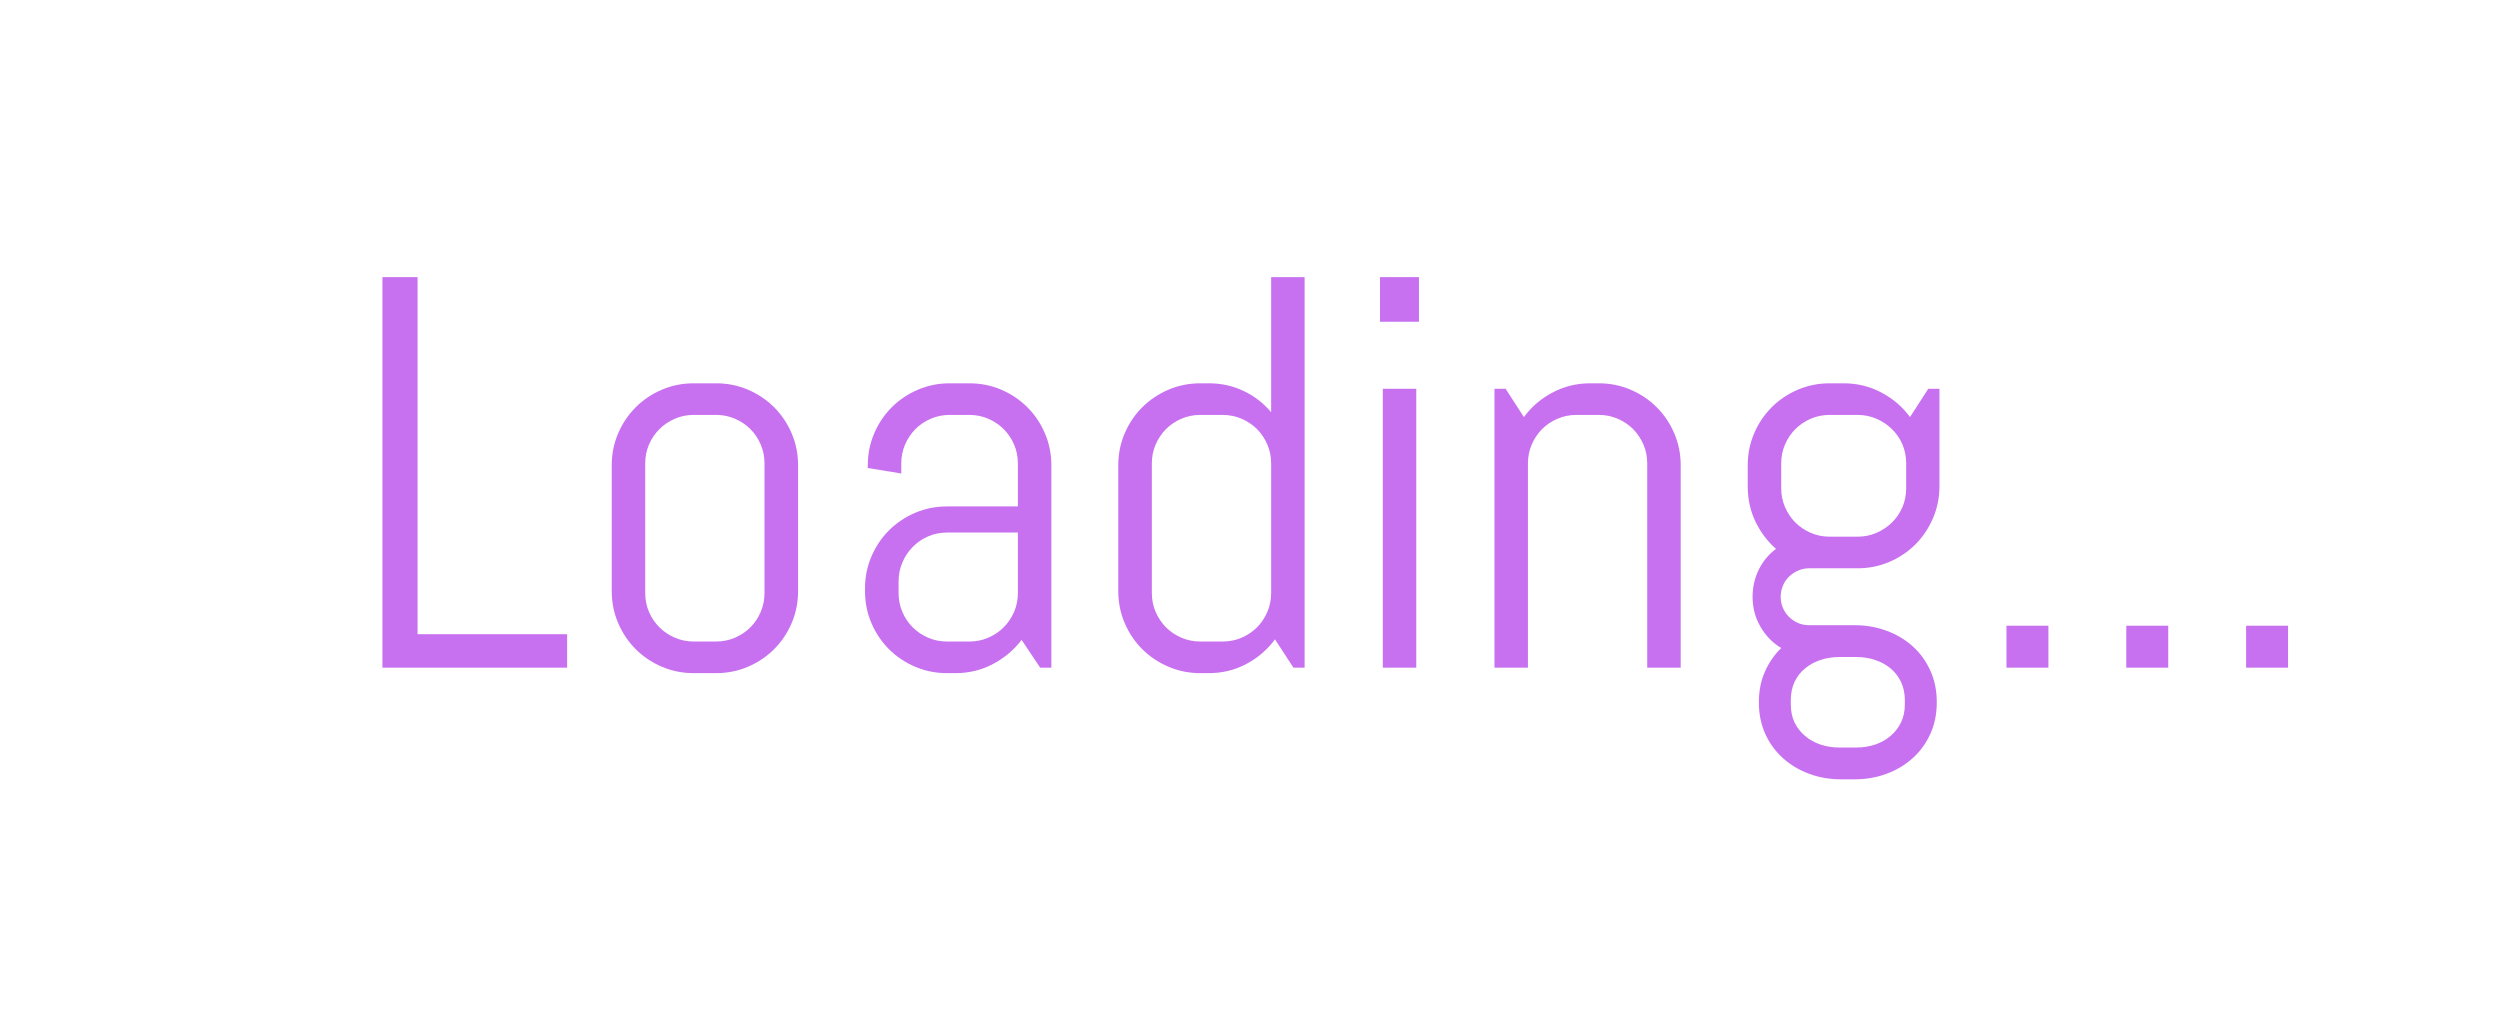
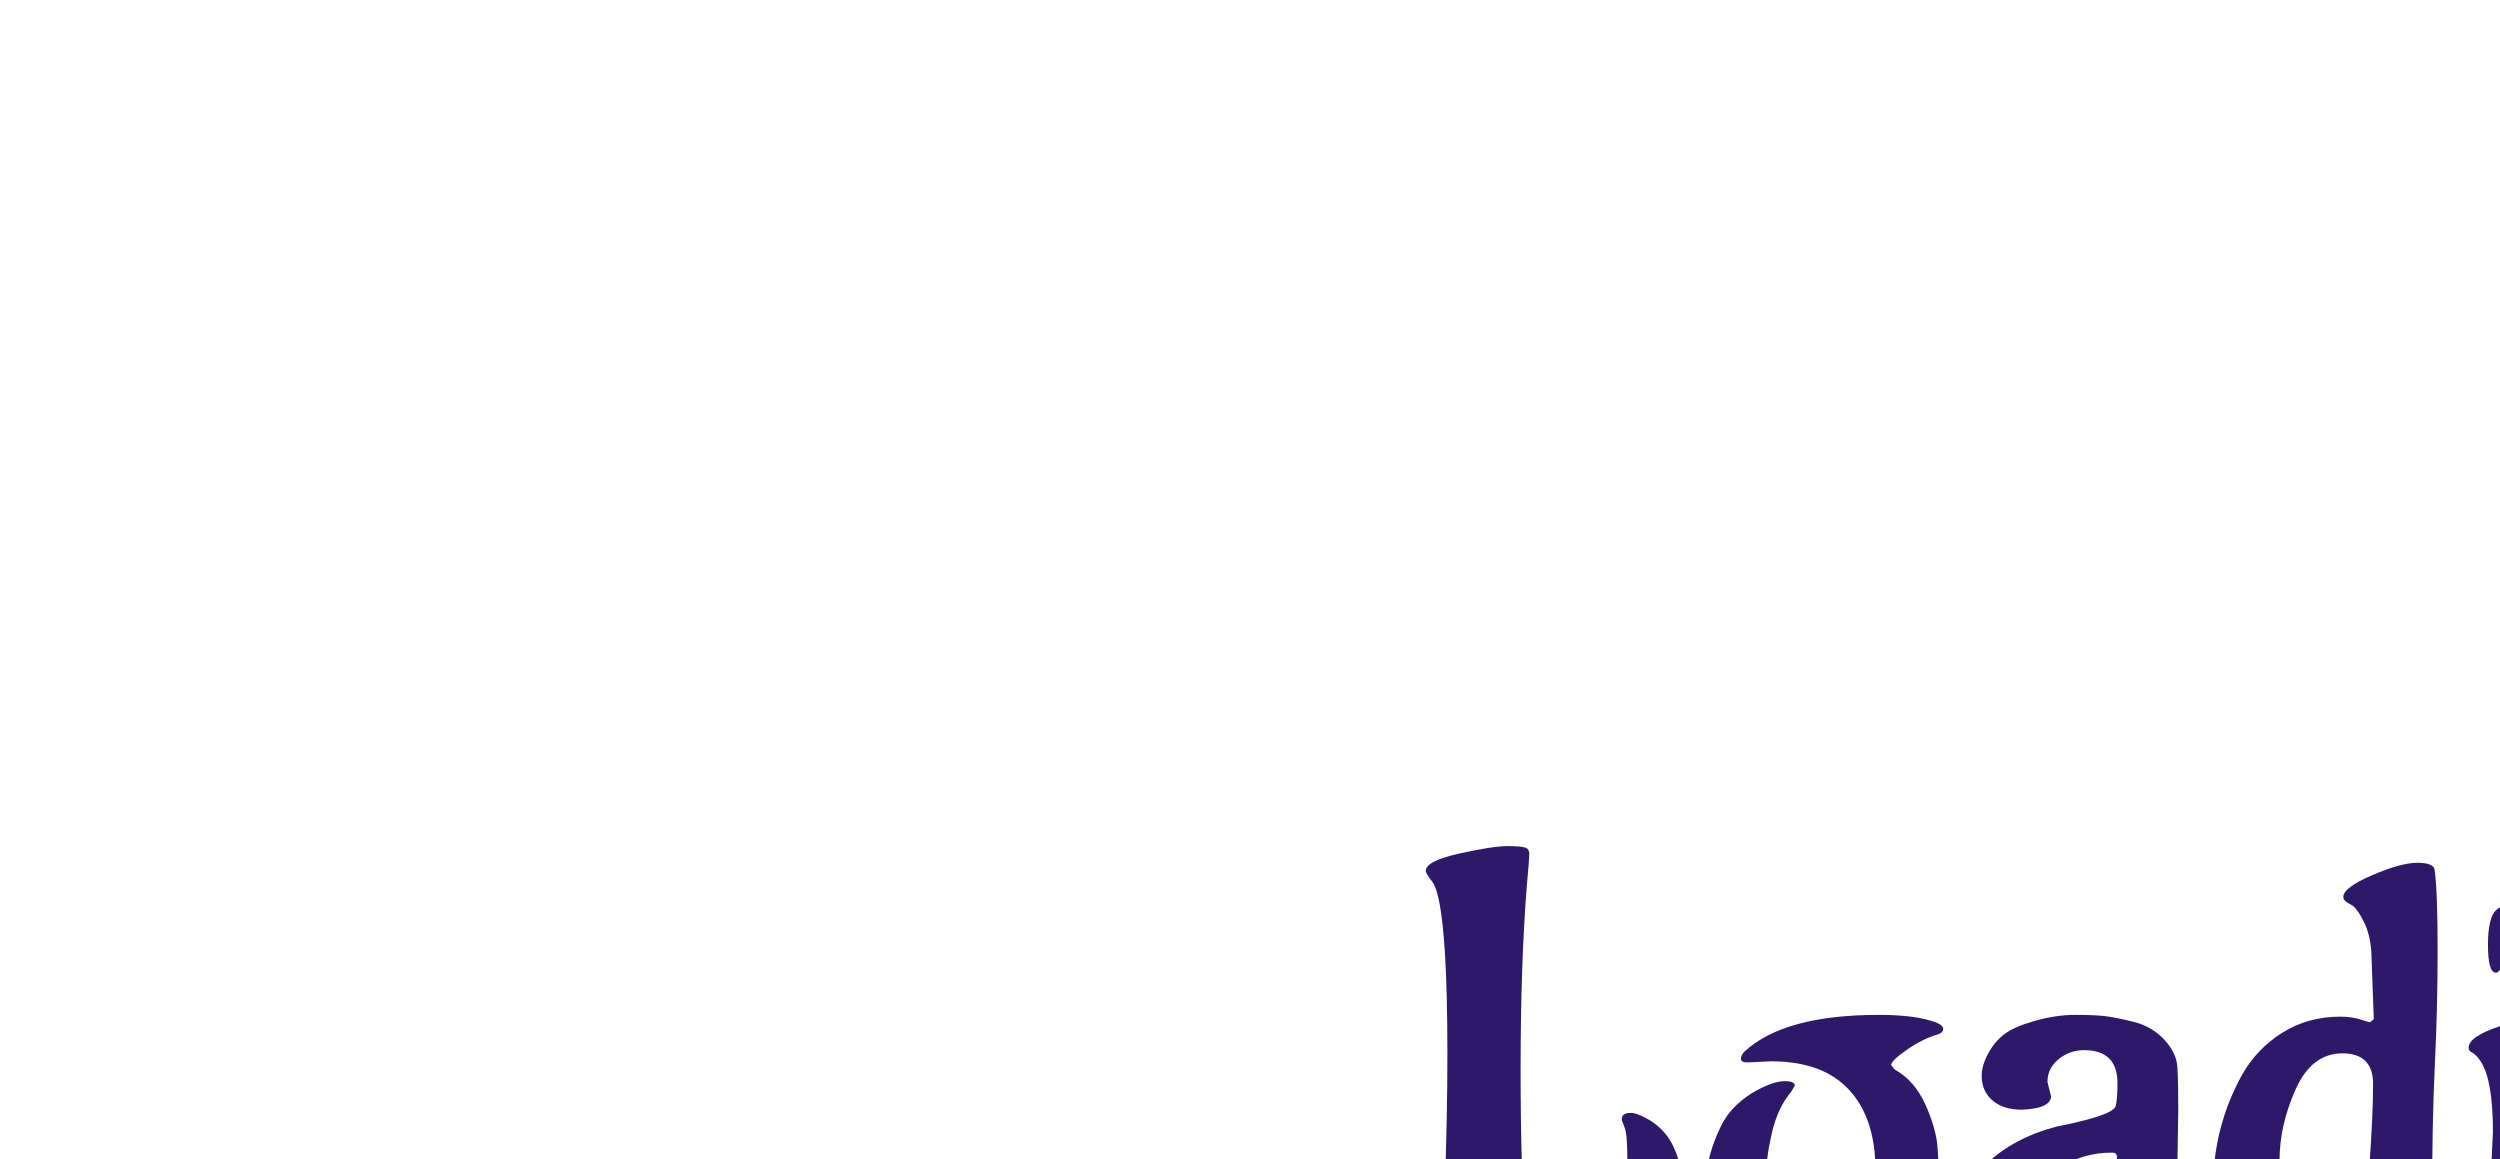
- <svg xmlns="http://www.w3.org/2000/svg" style="margin: auto; background: none; display: block; shape-rendering: auto;" width="251" height="102" preserveAspectRatio="xMidYMid">
+ <svg xmlns="http://www.w3.org/2000/svg" style="margin: auto; background: none; display: block; shape-rendering: auto;" width="274" height="127" preserveAspectRatio="xMidYMid">
  <style type="text/css">
  text {
-     text-anchor: middle; font-size: 56px; opacity: 0;
+     text-anchor: middle; font-size: 68px; opacity: 0;
  }
</style>
-   <g style="transform-origin: 125.5px 51px; transform: scale(1.03704);">
-     <g transform="translate(125.5,51)">
+   <g style="transform-origin: 137px 63.5px; transform: scale(1.94286);">
+     <g transform="translate(137,63.5)">
      <g transform="translate(0,0)">
-         <g class="path" style="opacity: 1; transform-origin: -79.535px -5.266px; animation: 2.174s linear -1.304s infinite normal forwards running fade-858ba7b3-8350-4f9f-893e-9918b4930e50;">
-           <path d="M21.65 0L3.77 0L3.77-37.81L7.17-37.81L7.17-3.24L21.65-3.24L21.65 0" fill="#c770f0" stroke="none" stroke-width="none" transform="translate(-92.245,13.63924)" style="fill: rgb(199, 112, 240);" />
+         <g class="path" style="opacity: 1; transform-origin: -49.185px -2.974px; animation: 1.493s linear -0.896s infinite normal forwards running fade-13a5067a-f78a-4ebc-b729-a116a4ef3b69;">
+           <path d="M10.78-0.04L10.78-0.04L8.79-0.07L8.79-0.07Q8.37-0.07 7.95-0.07L7.95-0.07L1.58 0.25L1.58 0.25Q1.05 0.25 1.05-0.11L1.05-0.11L1.05-0.11Q1.05-0.21 1.16-0.60L1.16-0.60L1.16-0.60Q1.51-1.40 1.66-5.71L1.66-5.71L1.66-5.71Q1.82-10.01 1.82-13.56L1.82-13.56L1.82-13.56Q1.82-17.12 1.68-19.32L1.68-19.32L1.68-19.32Q1.47-22.65 0.98-23.31L0.98-23.31L0.98-23.31Q0.60-23.80 0.60-23.94L0.60-23.94L0.60-23.94Q0.60-24.50 2.49-24.92L2.49-24.92L2.49-24.92Q4.38-25.34 5.20-25.34L5.20-25.34L5.20-25.34Q6.02-25.34 6.23-25.25L6.23-25.25L6.23-25.25Q6.44-25.17 6.44-24.89L6.44-24.89L6.44-24.89Q6.44-24.61 6.30-23.10L6.30-23.10L6.30-23.10Q5.95-18.66 5.95-12.76L5.95-12.76L5.95-12.76Q5.95-6.86 6.23-3.33L6.23-3.33L6.23-3.33Q6.23-2.94 6.90-2.66L6.90-2.66L6.90-2.66Q7.56-2.38 8.54-2.38L8.54-2.38L8.54-2.38Q11.97-2.38 11.97-7.67L11.97-7.67L11.97-7.67Q11.97-9.14 11.81-9.49L11.81-9.49L11.81-9.49Q11.66-9.84 11.66-9.94L11.66-9.94L11.66-9.94Q11.66-10.29 12.15-10.29L12.15-10.29L12.15-10.29Q12.53-10.29 13.18-9.91L13.18-9.91L13.18-9.91Q13.83-9.52 14.25-8.94L14.25-8.94L14.25-8.94Q14.67-8.37 15.02-7.12L15.02-7.12L15.02-7.12Q15.37-5.88 15.37-4.20L15.37-4.20L15.37-4.20Q15.37-0.04 14.35-0.04L14.35-0.04L14.35-0.04Q12.57-0.04 10.78-0.04" fill="#2e186a" stroke="none" stroke-width="none" transform="translate(-57.17001,9.570817)" style="fill: rgb(46, 24, 106);" />
        </g>
-         <g class="path" style="opacity: 1; transform-origin: -57.255px 0.139px; animation: 2.174s linear -1.174s infinite normal forwards running fade-858ba7b3-8350-4f9f-893e-9918b4930e50;">
-           <path d="M44.01-7.41L44.01-7.41L44.01-7.41Q44.01-5.77 43.39-4.32L43.39-4.32L43.39-4.32Q42.77-2.87 41.69-1.79L41.69-1.79L41.69-1.79Q40.61-0.71 39.16-0.09L39.16-0.09L39.16-0.09Q37.71 0.53 36.07 0.53L36.07 0.53L33.91 0.53L33.91 0.53Q32.27 0.53 30.82-0.09L30.82-0.09L30.82-0.09Q29.37-0.71 28.29-1.79L28.29-1.79L28.29-1.79Q27.21-2.87 26.59-4.32L26.59-4.32L26.59-4.32Q25.97-5.77 25.97-7.41L25.97-7.41L25.97-19.59L25.97-19.59Q25.97-21.23 26.59-22.68L26.59-22.68L26.59-22.68Q27.21-24.13 28.29-25.21L28.29-25.21L28.29-25.21Q29.37-26.29 30.82-26.91L30.82-26.91L30.82-26.91Q32.27-27.53 33.91-27.53L33.91-27.53L36.07-27.53L36.07-27.53Q37.71-27.53 39.16-26.91L39.16-26.91L39.16-26.91Q40.61-26.29 41.69-25.21L41.69-25.21L41.69-25.21Q42.77-24.13 43.39-22.68L43.39-22.68L43.39-22.68Q44.01-21.23 44.01-19.59L44.01-19.59L44.01-7.41zM40.76-7.22L40.76-19.78L40.76-19.78Q40.76-20.75 40.39-21.61L40.39-21.61L40.39-21.61Q40.03-22.46 39.39-23.10L39.39-23.10L39.39-23.10Q38.76-23.73 37.90-24.10L37.90-24.10L37.90-24.10Q37.05-24.47 36.07-24.47L36.07-24.47L33.91-24.47L33.91-24.47Q32.93-24.47 32.08-24.10L32.08-24.10L32.08-24.10Q31.22-23.73 30.59-23.10L30.59-23.10L30.59-23.10Q29.95-22.46 29.58-21.61L29.58-21.61L29.58-21.61Q29.21-20.75 29.21-19.78L29.21-19.78L29.21-7.22L29.21-7.22Q29.21-6.25 29.58-5.39L29.58-5.39L29.58-5.39Q29.95-4.54 30.59-3.90L30.59-3.90L30.59-3.90Q31.22-3.27 32.08-2.90L32.08-2.90L32.08-2.90Q32.93-2.53 33.91-2.53L33.91-2.53L36.07-2.53L36.07-2.53Q37.05-2.53 37.90-2.90L37.90-2.90L37.90-2.90Q38.76-3.27 39.39-3.90L39.39-3.90L39.39-3.90Q40.03-4.54 40.39-5.39L40.39-5.39L40.39-5.39Q40.76-6.25 40.76-7.22L40.76-7.22" fill="#c770f0" stroke="none" stroke-width="none" transform="translate(-92.245,13.63924)" style="fill: rgb(199, 112, 240);" />
+         <g class="path" style="opacity: 1; transform-origin: -34.12px 2.011px; animation: 1.493s linear -0.806s infinite normal forwards running fade-13a5067a-f78a-4ebc-b729-a116a4ef3b69;">
+           <path d="M20.09-13.20L20.09-13.20L20.09-13.20Q19.18-13.16 18.78-13.14L18.78-13.14L18.78-13.14Q18.38-13.13 18.38-13.34L18.38-13.34L18.38-13.34Q18.38-13.55 18.59-13.76L18.59-13.76L18.59-13.76Q20.83-15.82 26.15-15.82L26.15-15.82L26.15-15.82Q27.97-15.82 29.02-15.51L29.02-15.51L29.37-15.40L29.37-15.40Q29.79-15.23 29.79-15.02L29.79-15.02L29.79-15.02Q29.79-14.84 29.54-14.74L29.54-14.74L29.54-14.74Q28.60-14.46 27.72-13.84L27.72-13.84L27.72-13.84Q26.85-13.23 26.85-12.99L26.85-12.99L27.05-12.74L27.05-12.74Q28.18-12.11 28.79-10.75L28.79-10.75L28.79-10.75Q29.40-9.38 29.47-8.33L29.47-8.33L29.54-7.25L29.54-7.25Q29.54-3.78 27.62-1.54L27.62-1.54L27.62-1.54Q25.69 0.70 22.37 0.70L22.37 0.70L22.37 0.70Q20.69 0.70 19.46 0.11L19.46 0.11L19.46 0.11Q18.24-0.49 17.66-1.24L17.66-1.24L17.66-1.24Q17.08-2.00 16.73-2.94L16.73-2.94L16.73-2.94Q16.31-4.24 16.31-5.62L16.31-5.62L16.31-5.62Q16.31-7.00 16.78-8.40L16.78-8.40L16.78-8.40Q17.26-9.80 17.87-10.47L17.87-10.47L17.87-10.47Q18.48-11.13 19.25-11.55L19.25-11.55L19.25-11.55Q20.23-12.08 20.83-12.08L20.83-12.08L20.83-12.08Q21.42-12.08 21.42-11.83L21.42-11.83L21.21-11.48L21.21-11.48Q20.44-10.57 20.11-9.10L20.11-9.10L20.11-9.10Q19.78-7.63 19.78-6.49L19.78-6.49L19.78-6.49Q19.78-5.36 20.05-4.24L20.05-4.24L20.05-4.24Q20.34-3.12 20.69-2.57L20.69-2.57L20.69-2.57Q21.04-2.03 21.49-1.75L21.49-1.75L21.49-1.75Q22.16-1.33 22.89-1.33L22.89-1.33L22.89-1.33Q23.63-1.33 24.33-1.91L24.33-1.91L24.33-1.91Q25.03-2.49 25.34-3.43L25.34-3.43L25.34-3.43Q25.97-5.18 25.97-7.04L25.97-7.04L25.97-7.04Q25.97-9.98 24.48-11.59L24.48-11.59L24.48-11.59Q23.00-13.20 20.09-13.20" fill="#2e186a" stroke="none" stroke-width="none" transform="translate(-57.17001,9.570817)" style="fill: rgb(46, 24, 106);" />
        </g>
-         <g class="path" style="opacity: 1; transform-origin: -32.735px 0.139px; animation: 2.174s linear -1.043s infinite normal forwards running fade-858ba7b3-8350-4f9f-893e-9918b4930e50;">
-           <path d="M68.53 0L67.45 0L65.65-2.69L65.65-2.69Q64.55-1.24 62.89-0.36L62.89-0.36L62.89-0.36Q61.22 0.53 59.25 0.53L59.25 0.53L58.43 0.53L58.43 0.53Q56.79 0.53 55.34-0.09L55.34-0.09L55.34-0.09Q53.89-0.71 52.81-1.79L52.81-1.79L52.81-1.79Q51.73-2.87 51.11-4.32L51.11-4.32L51.11-4.32Q50.49-5.77 50.49-7.41L50.49-7.41L50.49-7.67L50.49-7.67Q50.49-9.31 51.11-10.76L51.11-10.76L51.11-10.76Q51.73-12.21 52.81-13.29L52.81-13.29L52.81-13.29Q53.89-14.37 55.34-14.99L55.34-14.99L55.34-14.99Q56.79-15.61 58.43-15.61L58.43-15.61L65.29-15.61L65.29-19.78L65.29-19.78Q65.29-20.75 64.92-21.61L64.92-21.61L64.92-21.61Q64.55-22.46 63.91-23.10L63.91-23.10L63.91-23.10Q63.28-23.73 62.42-24.10L62.42-24.10L62.42-24.10Q61.57-24.47 60.59-24.47L60.59-24.47L58.69-24.47L58.69-24.47Q57.72-24.47 56.86-24.10L56.86-24.10L56.86-24.10Q56.00-23.73 55.37-23.10L55.37-23.10L55.37-23.10Q54.74-22.46 54.37-21.61L54.37-21.61L54.37-21.61Q54-20.75 54-19.78L54-19.78L54-18.80L50.76-19.33L50.76-19.59L50.76-19.59Q50.76-21.23 51.38-22.68L51.38-22.68L51.38-22.68Q52.00-24.13 53.08-25.21L53.08-25.21L53.08-25.21Q54.16-26.29 55.61-26.91L55.61-26.91L55.61-26.91Q57.06-27.53 58.69-27.53L58.69-27.53L60.59-27.53L60.59-27.53Q62.23-27.53 63.68-26.91L63.68-26.91L63.68-26.91Q65.13-26.29 66.21-25.21L66.21-25.21L66.21-25.21Q67.29-24.13 67.91-22.68L67.91-22.68L67.91-22.68Q68.53-21.23 68.53-19.59L68.53-19.59L68.53 0zM65.29-7.22L65.29-13.08L58.43-13.08L58.43-13.08Q57.45-13.08 56.60-12.71L56.60-12.71L56.60-12.71Q55.74-12.34 55.11-11.69L55.11-11.69L55.11-11.69Q54.47-11.05 54.11-10.19L54.11-10.19L54.11-10.19Q53.74-9.33 53.74-8.36L53.74-8.36L53.74-7.22L53.74-7.22Q53.74-6.25 54.11-5.39L54.11-5.39L54.11-5.39Q54.47-4.54 55.11-3.90L55.11-3.90L55.11-3.90Q55.74-3.27 56.60-2.90L56.60-2.90L56.60-2.90Q57.45-2.53 58.43-2.53L58.43-2.53L60.59-2.53L60.59-2.53Q61.57-2.53 62.42-2.90L62.42-2.90L62.42-2.90Q63.28-3.27 63.91-3.90L63.91-3.90L63.91-3.90Q64.55-4.54 64.92-5.39L64.92-5.39L64.92-5.39Q65.29-6.25 65.29-7.22L65.29-7.22" fill="#c770f0" stroke="none" stroke-width="none" transform="translate(-92.245,13.63924)" style="fill: rgb(199, 112, 240);" />
+         <g class="path" style="opacity: 1; transform-origin: -19.75px 1.891px; animation: 1.493s linear -0.716s infinite normal forwards running fade-13a5067a-f78a-4ebc-b729-a116a4ef3b69;">
+           <path d="M43.05-10.50L43.05-10.50L42.98-6.02L42.98-6.02Q42.98-1.37 44.00-0.42L44.00-0.42L44.00-0.42Q44.14-0.28 44.14-0.11L44.14-0.11L44.14-0.11Q44.14 0.42 41.88 0.42L41.88 0.42L41.88 0.42Q39.62 0.42 39.48-0.91L39.48-0.91L39.48-0.91Q39.45-1.23 39.45-2.21L39.45-2.21L39.59-7.81L39.59-7.81Q39.59-8.05 39.31-8.05L39.31-8.05L39.31-8.05Q37.63-8.05 36.16-7.11L36.16-7.11L36.16-7.11Q34.69-6.16 34.69-4.69L34.69-4.69L34.69-4.69Q34.69-3.92 35.11-3.40L35.11-3.40L35.11-3.40Q35.53-2.87 36.14-2.87L36.14-2.87L36.14-2.87Q36.75-2.87 37.15-3.12L37.15-3.12L37.15-3.12Q37.56-3.36 37.63-3.40L37.63-3.40L37.63-3.40Q38.22-3.33 38.22-2.15L38.22-2.15L38.22-2.15Q38.22-0.98 37.14-0.26L37.14-0.26L37.14-0.26Q36.05 0.46 34.86 0.46L34.86 0.46L34.86 0.46Q33.67 0.46 32.81 0.04L32.81 0.04L32.81 0.04Q31.96-0.39 31.57-0.91L31.57-0.91L31.57-0.91Q31.19-1.44 30.94-2.10L30.94-2.10L30.94-2.10Q30.70-2.91 30.70-3.50L30.70-3.50L30.70-3.50Q30.70-5.95 32.23-7.42L32.23-7.42L32.23-7.42Q33.78-8.89 36.19-9.52L36.19-9.52L36.19-9.52Q39.38-10.15 39.52-10.68L39.52-10.68L39.52-10.68Q39.62-11.06 39.62-11.97L39.62-11.97L39.62-11.97Q39.62-13.83 37.73-13.83L37.73-13.83L37.73-13.83Q36.93-13.83 36.30-13.32L36.30-13.32L36.30-13.32Q35.67-12.81 35.67-12.04L35.67-12.04L35.88-11.20L35.88-11.20Q35.80-10.61 34.62-10.50L34.62-10.50L34.23-10.47L34.23-10.47Q33.18-10.47 32.57-10.99L32.57-10.99L32.57-10.99Q31.96-11.52 31.96-12.39L31.96-12.39L31.96-12.39Q31.96-12.95 32.32-13.63L32.32-13.63L32.32-13.63Q32.69-14.32 33.25-14.74L33.25-14.74L33.25-14.74Q33.81-15.16 34.98-15.49L34.98-15.49L34.98-15.49Q36.16-15.82 37.24-15.82L37.24-15.82L37.24-15.82Q38.33-15.82 38.92-15.75L38.92-15.75L38.92-15.75Q39.52-15.68 40.55-15.42L40.55-15.42L40.55-15.42Q41.58-15.16 42.26-14.42L42.26-14.42L42.26-14.42Q42.95-13.69 43.00-12.86L43.00-12.86L43.00-12.86Q43.05-12.04 43.05-10.50" fill="#2e186a" stroke="none" stroke-width="none" transform="translate(-57.17001,9.570817)" style="fill: rgb(46, 24, 106);" />
        </g>
-         <g class="path" style="opacity: 1; transform-origin: -8.215px -5.001px; animation: 2.174s linear -0.913s infinite normal forwards running fade-858ba7b3-8350-4f9f-893e-9918b4930e50;">
-           <path d="M93.05 0L91.97 0L90.18-2.74L90.18-2.74Q89.07-1.24 87.41-0.36L87.41-0.36L87.41-0.36Q85.75 0.53 83.77 0.53L83.77 0.53L82.95 0.53L82.95 0.53Q81.32 0.53 79.87-0.09L79.87-0.09L79.87-0.09Q78.42-0.71 77.33-1.79L77.33-1.79L77.33-1.79Q76.25-2.87 75.63-4.32L75.63-4.32L75.63-4.32Q75.01-5.77 75.01-7.41L75.01-7.41L75.01-19.59L75.01-19.59Q75.01-21.23 75.63-22.68L75.63-22.68L75.63-22.68Q76.25-24.13 77.33-25.21L77.33-25.21L77.33-25.21Q78.42-26.29 79.87-26.91L79.87-26.91L79.87-26.91Q81.32-27.53 82.95-27.53L82.95-27.53L83.77-27.53L83.77-27.53Q85.59-27.53 87.14-26.79L87.14-26.79L87.14-26.79Q88.70-26.05 89.81-24.73L89.81-24.73L89.81-37.81L93.05-37.81L93.05 0zM89.81-7.22L89.81-19.78L89.81-19.78Q89.81-20.75 89.44-21.61L89.44-21.61L89.44-21.61Q89.07-22.46 88.44-23.10L88.44-23.10L88.44-23.10Q87.80-23.73 86.95-24.10L86.95-24.10L86.95-24.10Q86.09-24.47 85.11-24.47L85.11-24.47L82.95-24.47L82.95-24.47Q81.98-24.47 81.12-24.10L81.12-24.10L81.12-24.10Q80.26-23.73 79.63-23.10L79.63-23.10L79.63-23.10Q79.00-22.46 78.63-21.61L78.63-21.61L78.63-21.61Q78.26-20.75 78.26-19.78L78.26-19.78L78.26-7.22L78.26-7.22Q78.26-6.25 78.63-5.39L78.63-5.39L78.63-5.39Q79.00-4.54 79.63-3.90L79.63-3.90L79.63-3.90Q80.26-3.27 81.12-2.90L81.12-2.90L81.12-2.90Q81.98-2.53 82.95-2.53L82.95-2.53L85.11-2.53L85.11-2.53Q86.09-2.53 86.95-2.90L86.95-2.90L86.95-2.90Q87.80-3.27 88.44-3.90L88.44-3.90L88.44-3.90Q89.07-4.54 89.44-5.39L89.44-5.39L89.44-5.39Q89.81-6.25 89.81-7.22L89.81-7.22" fill="#c770f0" stroke="none" stroke-width="none" transform="translate(-92.245,13.63924)" style="fill: rgb(199, 112, 240);" />
+         <g class="path" style="opacity: 1; transform-origin: -5.65px -2.384px; animation: 1.493s linear -0.627s infinite normal forwards running fade-13a5067a-f78a-4ebc-b729-a116a4ef3b69;">
+           <path d="M52.19-15.72L52.19-15.72L52.19-15.72Q52.82-15.72 53.32-15.56L53.32-15.56L53.32-15.56Q53.83-15.40 53.87-15.40L53.87-15.40L54.08-15.58L53.94-19.39L53.94-19.39Q53.87-20.37 53.52-21.07L53.52-21.07L53.52-21.07Q53.17-21.77 52.89-21.98L52.89-21.98L52.57-22.16L52.57-22.16Q52.36-22.30 52.36-22.47L52.36-22.47L52.36-22.47Q52.36-23.00 53.99-23.70L53.99-23.70L53.99-23.70Q55.62-24.40 56.53-24.40L56.53-24.40L56.53-24.40Q57.44-24.40 57.51-24.01L57.51-24.01L57.51-24.01Q57.68-22.82 57.68-19.48L57.68-19.48L57.68-19.48Q57.68-16.14 57.52-12.92L57.52-12.92L57.52-12.92Q57.37-9.70 57.37-5.62L57.37-5.62L57.37-5.62Q57.37-1.54 57.89-0.49L57.89-0.49L57.89-0.49Q58.03-0.25 58.03-0.04L58.03-0.04L58.03-0.04Q58.03 0.49 56.53 0.49L56.53 0.49L56.53 0.49Q53.66 0.49 53.66-0.88L53.66-0.88L53.66-0.88Q53.59-1.44 53.59-2.61L53.59-2.61L53.59-2.61Q53.59-3.78 53.81-6.98L53.81-6.98L53.81-6.98Q54.04-10.19 54.04-11.92L54.04-11.92L54.04-11.92Q54.04-13.65 52.31-13.65L52.31-13.65L52.31-13.65Q50.58-13.65 49.67-11.62L49.67-11.62L49.67-11.62Q48.76-9.59 48.76-7.56L48.76-7.56L48.76-7.56Q48.76-3.26 50.93-3.26L50.93-3.26L50.93-3.26Q51.24-3.26 51.54-3.38L51.54-3.38L51.54-3.38Q51.84-3.50 51.91-3.50L51.91-3.50L51.91-3.50Q52.19-3.50 52.34-3.15L52.34-3.15L52.34-3.15Q52.50-2.80 52.50-2.45L52.50-2.45L52.50-2.45Q52.50-1.26 51.56-0.44L51.56-0.44L51.56-0.44Q50.61 0.39 49.25 0.39L49.25 0.39L49.25 0.39Q47.15 0.39 46.08-1.45L46.08-1.45L46.08-1.45Q45.01-3.29 45.01-6.02L45.01-6.02L45.01-6.02Q45.01-9.49 46.66-12.46L46.66-12.46L46.66-12.46Q47.50-13.93 48.93-14.82L48.93-14.82L48.93-14.82Q50.37-15.72 52.19-15.72" fill="#2e186a" stroke="none" stroke-width="none" transform="translate(-57.17001,9.570817)" style="fill: rgb(46, 24, 106);" />
        </g>
-         <g class="path" style="opacity: 1; transform-origin: 9.99px -22.011px; animation: 2.174s linear -0.783s infinite normal forwards running fade-858ba7b3-8350-4f9f-893e-9918b4930e50;">
-           <path d="M104.12-33.49L100.35-33.49L100.35-37.81L104.12-37.81L104.12-33.49" fill="#c770f0" stroke="none" stroke-width="none" transform="translate(-92.245,13.63924)" style="fill: rgb(199, 112, 240);" />
+         <g class="path" style="opacity: 1; transform-origin: 5.415px -10.609px; animation: 1.493s linear -0.537s infinite normal forwards running fade-13a5067a-f78a-4ebc-b729-a116a4ef3b69;">
+           <path d="M63.21-18.73L63.21-18.73L62.37-18.76L62.37-18.76Q61.43-18.76 61.15-18.31L61.15-18.31L61.15-18.31Q61.08-18.20 60.97-18.20L60.97-18.20L60.97-18.20Q60.52-18.20 60.52-19.76L60.52-19.76L60.52-19.76Q60.52-21.32 60.99-21.74L60.99-21.74L60.99-21.74Q61.46-22.16 62.63-22.16L62.63-22.16L62.63-22.16Q63.81-22.16 64.23-21.75L64.23-21.75L64.23-21.75Q64.65-21.35 64.65-20.41L64.65-20.41L64.65-20.41Q64.65-19.46 64.33-19.09L64.33-19.09L64.33-19.09Q64.02-18.73 63.21-18.73" fill="#2e186a" stroke="none" stroke-width="none" transform="translate(-57.17001,9.570817)" style="fill: rgb(46, 24, 106);" />
        </g>
-         <g class="path" style="opacity: 1; transform-origin: 9.995px 0.139px; animation: 2.174s linear -0.652s infinite normal forwards running fade-858ba7b3-8350-4f9f-893e-9918b4930e50;">
-           <path d="M103.86 0L100.62 0L100.62-27L103.86-27L103.86 0" fill="#c770f0" stroke="none" stroke-width="none" transform="translate(-92.245,13.63924)" style="fill: rgb(199, 112, 240);" />
+         <g class="path" style="opacity: 1; transform-origin: 4.955px 2.061px; animation: 1.493s linear -0.448s infinite normal forwards running fade-13a5067a-f78a-4ebc-b729-a116a4ef3b69;">
+           <path d="M60.41-1.05L60.41-1.05L60.80-9.21L60.80-9.21Q60.80-12.11 60.13-13.16L60.13-13.16L60.13-13.16Q59.92-13.51 59.64-13.69L59.64-13.69L59.64-13.69Q59.43-13.76 59.43-13.97L59.43-13.97L59.43-13.97Q59.43-14.60 61.22-15.19L61.22-15.19L61.22-15.19Q63.00-15.79 63.82-15.79L63.82-15.79L63.82-15.79Q64.65-15.79 64.68-15.37L64.68-15.37L64.68-15.37Q64.68-14.67 64.49-11.39L64.49-11.39L64.49-11.39Q64.30-8.12 64.30-4.52L64.30-4.52L64.30-4.52Q64.30-0.91 64.72-0.04L64.72-0.04L64.72-0.04Q64.82 0.14 64.82 0.32L64.82 0.32L64.82 0.32Q64.82 0.77 63.49 0.77L63.49 0.77L63.49 0.77Q62.16 0.77 60.76 0.07L60.76 0.07L60.76 0.07Q60.41-0.11 60.41-1.05" fill="#2e186a" stroke="none" stroke-width="none" transform="translate(-57.17001,9.570817)" style="fill: rgb(46, 24, 106);" />
        </g>
-         <g class="path" style="opacity: 1; transform-origin: 28.2px -0.126px; animation: 2.174s linear -0.522s infinite normal forwards running fade-858ba7b3-8350-4f9f-893e-9918b4930e50;">
-           <path d="M129.46 0L126.22 0L126.22-19.78L126.22-19.78Q126.22-20.75 125.85-21.61L125.85-21.61L125.85-21.61Q125.48-22.46 124.85-23.10L124.85-23.10L124.85-23.10Q124.22-23.73 123.36-24.10L123.36-24.10L123.36-24.10Q122.50-24.47 121.53-24.47L121.53-24.47L119.36-24.47L119.36-24.47Q118.39-24.47 117.53-24.10L117.53-24.10L117.53-24.10Q116.67-23.73 116.04-23.10L116.04-23.10L116.04-23.10Q115.41-22.46 115.04-21.61L115.04-21.61L115.04-21.61Q114.67-20.75 114.67-19.78L114.67-19.78L114.67 0L111.43 0L111.43-27L112.51-27L114.28-24.26L114.28-24.26Q115.38-25.76 117.06-26.64L117.06-26.64L117.06-26.64Q118.73-27.53 120.71-27.53L120.71-27.53L121.53-27.53L121.53-27.53Q123.16-27.53 124.61-26.91L124.61-26.91L124.61-26.91Q126.06-26.29 127.14-25.21L127.14-25.21L127.14-25.21Q128.22-24.13 128.84-22.68L128.84-22.68L128.84-22.68Q129.46-21.23 129.46-19.59L129.46-19.59L129.46 0" fill="#c770f0" stroke="none" stroke-width="none" transform="translate(-92.245,13.63924)" style="fill: rgb(199, 112, 240);" />
+         <g class="path" style="opacity: 1; transform-origin: 16.19px 1.921px; animation: 1.493s linear -0.358s infinite normal forwards running fade-13a5067a-f78a-4ebc-b729-a116a4ef3b69;">
+           <path d="M66.95 0.25L66.95 0.25L66.95 0.25Q67.59-3.54 67.59-8.82L67.59-8.82L67.59-8.82Q67.59-14.11 67.27-15.68L67.27-15.68L67.27-15.68Q67.27-16.14 68.32-16.14L68.32-16.14L68.32-16.14Q69.93-16.14 70.45-14.91L70.45-14.91L70.45-14.91Q70.49-14.81 70.63-14.81L70.63-14.81L70.63-14.81Q70.77-14.81 70.84-14.88L70.84-14.88L70.84-14.88Q71.92-16.00 74.20-16.00L74.20-16.00L74.20-16.00Q76.47-16.00 77.81-14.84L77.81-14.84L77.81-14.84Q79.14-13.69 79.14-11.48L79.14-11.48L79.14-11.48Q79.14-10.15 78.91-7.70L78.91-7.70L78.91-7.70Q78.68-5.25 78.68-4.06L78.68-4.06L78.68-4.06Q78.68-1.23 79.63 0.04L79.63 0.04L79.63 0.04Q79.77 0.21 79.77 0.39L79.77 0.39L79.77 0.39Q79.77 0.84 78.78 0.84L78.78 0.84L78.78 0.84Q74.45 0.84 74.45-3.01L74.45-3.01L74.45-3.01Q74.45-4.48 75.11-7.11L75.11-7.11L75.11-7.11Q75.78-9.73 75.78-11.10L75.78-11.10L75.78-11.10Q75.78-13.90 73.47-13.90L73.47-13.90L73.47-13.90Q72.34-13.90 71.77-13.23L71.77-13.23L71.77-13.23Q71.19-12.57 71.12-11.71L71.12-11.71L71.12-11.71Q71.05-10.85 71.05-8.47L71.05-8.47L71.05-8.47Q71.05-4.83 71.30-2.14L71.30-2.14L71.37-1.37L71.37-1.37Q71.37-0.39 70.09 0.16L70.09 0.16L70.09 0.16Q68.81 0.70 67.88 0.70L67.88 0.70L67.88 0.70Q66.95 0.70 66.95 0.25" fill="#2e186a" stroke="none" stroke-width="none" transform="translate(-57.17001,9.570817)" style="fill: rgb(46, 24, 106);" />
        </g>
-         <g class="path" style="opacity: 1; transform-origin: 52.985px 5.279px; animation: 2.174s linear -0.391s infinite normal forwards running fade-858ba7b3-8350-4f9f-893e-9918b4930e50;">
-           <path d="M154.25 3.40L154.25 3.40L154.25 3.40Q154.25 5.04 153.63 6.41L153.63 6.41L153.63 6.41Q153.01 7.78 151.93 8.75L151.93 8.75L151.93 8.75Q150.85 9.73 149.40 10.27L149.40 10.27L149.40 10.27Q147.95 10.81 146.31 10.81L146.31 10.81L144.97 10.81L144.97 10.81Q143.33 10.81 141.88 10.27L141.88 10.27L141.88 10.27Q140.43 9.73 139.35 8.75L139.35 8.75L139.35 8.75Q138.27 7.78 137.65 6.41L137.65 6.41L137.65 6.41Q137.03 5.04 137.03 3.40L137.03 3.40L137.03 3.30L137.03 3.30Q137.03 1.71 137.61 0.40L137.61 0.40L137.61 0.40Q138.19-0.92 139.19-1.90L139.19-1.90L139.19-1.90Q137.93-2.66 137.18-3.97L137.18-3.97L137.18-3.97Q136.42-5.27 136.42-6.86L136.42-6.86L136.42-6.86Q136.42-8.28 137.03-9.51L137.03-9.51L137.03-9.51Q137.64-10.73 138.69-11.50L138.69-11.50L138.69-11.50Q137.43-12.60 136.69-14.16L136.69-14.16L136.69-14.16Q135.95-15.71 135.95-17.56L135.95-17.56L135.95-19.59L135.95-19.59Q135.95-21.23 136.57-22.68L136.57-22.68L136.57-22.68Q137.19-24.13 138.27-25.21L138.27-25.21L138.27-25.21Q139.35-26.29 140.80-26.91L140.80-26.91L140.80-26.91Q142.25-27.53 143.89-27.53L143.89-27.53L145.23-27.53L145.23-27.53Q147.21-27.53 148.88-26.64L148.88-26.64L148.88-26.64Q150.56-25.76 151.66-24.26L151.66-24.26L153.43-27L154.51-27L154.51-17.56L154.51-17.56Q154.51-15.93 153.89-14.48L153.89-14.48L153.89-14.48Q153.27-13.03 152.19-11.94L152.19-11.94L152.19-11.94Q151.11-10.86 149.66-10.24L149.66-10.24L149.66-10.24Q148.21-9.62 146.58-9.62L146.58-9.62L141.88-9.62L141.88-9.62Q141.33-9.62 140.83-9.40L140.83-9.40L140.83-9.40Q140.33-9.18 139.94-8.81L139.94-8.81L139.94-8.81Q139.56-8.44 139.35-7.92L139.35-7.92L139.35-7.92Q139.14-7.41 139.14-6.86L139.14-6.86L139.14-6.86Q139.14-6.30 139.35-5.80L139.35-5.80L139.35-5.80Q139.56-5.30 139.94-4.92L139.94-4.92L139.94-4.92Q140.33-4.54 140.83-4.32L140.83-4.32L140.83-4.32Q141.33-4.11 141.88-4.11L141.88-4.11L146.31-4.11L146.31-4.11Q147.95-4.11 149.40-3.57L149.40-3.57L149.40-3.57Q150.85-3.03 151.93-2.06L151.93-2.06L151.93-2.06Q153.01-1.08 153.63 0.29L153.63 0.29L153.63 0.29Q154.25 1.66 154.25 3.30L154.25 3.30L154.25 3.40zM151.29-17.38L151.29-19.78L151.29-19.78Q151.29-20.75 150.93-21.61L150.93-21.61L150.93-21.61Q150.56-22.46 149.91-23.10L149.91-23.10L149.91-23.10Q149.26-23.73 148.41-24.10L148.41-24.10L148.41-24.10Q147.55-24.47 146.58-24.47L146.58-24.47L143.89-24.47L143.89-24.47Q142.91-24.47 142.05-24.10L142.05-24.10L142.05-24.10Q141.20-23.73 140.56-23.10L140.56-23.10L140.56-23.10Q139.93-22.46 139.56-21.61L139.56-21.61L139.56-21.61Q139.19-20.75 139.19-19.78L139.19-19.78L139.19-17.38L139.19-17.38Q139.19-16.40 139.56-15.54L139.56-15.54L139.56-15.54Q139.93-14.69 140.56-14.05L140.56-14.05L140.56-14.05Q141.20-13.42 142.05-13.05L142.05-13.05L142.05-13.05Q142.91-12.68 143.89-12.68L143.89-12.68L146.58-12.68L146.58-12.68Q147.55-12.68 148.41-13.05L148.41-13.05L148.41-13.05Q149.26-13.42 149.91-14.05L149.91-14.05L149.91-14.05Q150.56-14.69 150.93-15.54L150.93-15.54L150.93-15.54Q151.29-16.40 151.29-17.38L151.29-17.38zM151.16 3.56L151.16 3.14L151.16 3.14Q151.16 2.16 150.79 1.38L150.79 1.38L150.79 1.38Q150.42 0.61 149.79 0.08L149.79 0.08L149.79 0.08Q149.16-0.45 148.30-0.74L148.30-0.74L148.30-0.74Q147.45-1.03 146.47-1.03L146.47-1.03L144.81-1.03L144.81-1.03Q143.83-1.03 142.98-0.74L142.98-0.74L142.98-0.74Q142.12-0.45 141.49 0.08L141.49 0.08L141.49 0.08Q140.85 0.61 140.48 1.38L140.48 1.38L140.48 1.38Q140.12 2.16 140.12 3.14L140.12 3.14L140.12 3.56L140.12 3.56Q140.12 4.54 140.48 5.30L140.48 5.30L140.48 5.30Q140.85 6.06 141.49 6.60L141.49 6.60L141.49 6.60Q142.12 7.15 142.98 7.44L142.98 7.44L142.98 7.44Q143.83 7.73 144.81 7.73L144.81 7.73L146.47 7.73L146.47 7.73Q147.45 7.73 148.30 7.44L148.30 7.44L148.30 7.44Q149.16 7.15 149.79 6.60L149.79 6.60L149.79 6.60Q150.42 6.06 150.79 5.30L150.79 5.30L150.79 5.30Q151.16 4.54 151.16 3.56L151.16 3.56" fill="#c770f0" stroke="none" stroke-width="none" transform="translate(-92.245,13.63924)" style="fill: rgb(199, 112, 240);" />
+         <g class="path" style="opacity: 1; transform-origin: 29.72px 6.946px; animation: 1.493s linear -0.269s infinite normal forwards running fade-13a5067a-f78a-4ebc-b729-a116a4ef3b69;">
+           <path d="M83.23-14.12L83.23-14.12L83.23-14.12Q84-14.91 85.26-15.45L85.26-15.45L85.26-15.45Q86.52-16.00 87.68-16.00L87.68-16.00L87.68-16.00Q88.83-16.00 90.02-15.47L90.02-15.47L90.02-15.47Q90.16-15.47 90.23-15.54L90.23-15.54L90.23-15.54Q91.14-16.45 92.89-16.45L92.89-16.45L92.89-16.45Q93.31-16.45 93.31-16.07L93.31-16.07L93.31-16.07Q93.31-16.03 93.24-15.75L93.24-15.75L93.24-15.75Q93.17-15.47 93.07-14.93L93.07-14.93L93.07-14.93Q92.96-14.39 92.89-13.62L92.89-13.62L92.89-13.62Q92.65-11.62 92.63-9.21L92.63-9.21L92.63-9.21Q92.61-6.79 92.61-4.38L92.61-4.38L92.72 2.98L92.72 2.98Q92.72 6.51 90.90 8.86L90.90 8.86L90.90 8.86Q90.16 9.80 88.67 10.50L88.67 10.50L88.67 10.50Q87.19 11.20 85.19 11.20L85.19 11.20L85.19 11.20Q84.73 10.92 84.73 10.64L84.73 10.64L84.73 10.64Q84.73 10.36 85.12 10.19L85.12 10.19L85.12 10.19Q87.33 9.17 88.27 5.37L88.27 5.37L88.27 5.37Q89.22 1.58 89.22-6.16L89.22-6.16L89.15-11.06L89.04-13.44L89.04-13.44Q89.04-13.76 88.06-13.90L88.06-13.90L88.06-13.90Q86.80-13.90 85.94-13.07L85.94-13.07L85.94-13.07Q85.09-12.25 84.77-10.92L84.77-10.92L84.77-10.92Q84.21-8.79 84.21-7.23L84.21-7.23L84.21-7.23Q84.21-5.67 84.72-4.48L84.72-4.48L84.72-4.48Q85.23-3.29 86.48-3.29L86.48-3.29L86.48-3.29Q86.84-3.29 87.13-3.43L87.13-3.43L87.13-3.43Q87.43-3.57 87.54-3.57L87.54-3.57L87.54-3.57Q87.89-3.57 87.89-2.87L87.89-2.87L87.89-2.87Q87.89-2.17 87.78-1.73L87.78-1.73L87.78-1.73Q87.68-1.30 87.36-0.77L87.36-0.77L87.36-0.77Q86.66 0.39 84.63 0.39L84.63 0.39L84.63 0.39Q82.60 0.39 81.73-1.09L81.73-1.09L81.73-1.09Q80.81-2.59 80.68-3.78L80.68-3.78L80.68-3.78Q80.47-5.57 80.47-6.13L80.47-6.13L80.47-6.13Q80.47-6.69 80.48-7.02L80.48-7.02L80.48-7.02Q80.50-7.35 80.66-8.35L80.66-8.35L80.66-8.35Q80.81-9.35 81.08-10.24L81.08-10.24L81.08-10.24Q81.34-11.13 81.90-12.23L81.90-12.23L81.90-12.23Q82.46-13.34 83.23-14.12" fill="#2e186a" stroke="none" stroke-width="none" transform="translate(-57.17001,9.570817)" style="fill: rgb(46, 24, 106);" />
        </g>
-         <g class="path" style="opacity: 1; transform-origin: 70.785px 11.609px; animation: 2.174s linear -0.261s infinite normal forwards running fade-858ba7b3-8350-4f9f-893e-9918b4930e50;">
-           <path d="M165.06 0L161.00 0L161.00-4.06L165.06-4.06L165.06 0" fill="#c770f0" stroke="none" stroke-width="none" transform="translate(-92.245,13.63924)" style="fill: rgb(199, 112, 240);" />
+         <g class="path" style="opacity: 1; transform-origin: 40.47px 8.171px; animation: 1.493s linear -0.179s infinite normal forwards running fade-13a5067a-f78a-4ebc-b729-a116a4ef3b69;">
+           <path d="M97.86 0.04L97.86 0.04L97.02 0.07L97.02 0.07Q96.18 0.07 95.90-0.28L95.90-0.28L95.90-0.28Q95.62-0.63 95.60-1.59L95.60-1.59L95.60-1.59Q95.59-2.56 96.04-2.98L96.04-2.98L96.04-2.98Q96.50-3.40 97.58-3.40L97.58-3.40L97.58-3.40Q98.67-3.40 99.17-2.99L99.17-2.99L99.17-2.99Q99.68-2.59 99.68-1.68L99.68-1.68L99.68-1.68Q99.68 0.60 99.23 0.60L99.23 0.60L99.05 0.49L99.05 0.49Q98.81 0.04 97.86 0.04" fill="#2e186a" stroke="none" stroke-width="none" transform="translate(-57.17001,9.570817)" style="fill: rgb(46, 24, 106);" />
        </g>
-         <g class="path" style="opacity: 1; transform-origin: 82.385px 11.609px; animation: 2.174s linear -0.13s infinite normal forwards running fade-858ba7b3-8350-4f9f-893e-9918b4930e50;">
-           <path d="M176.66 0L172.60 0L172.60-4.06L176.66-4.06L176.66 0" fill="#c770f0" stroke="none" stroke-width="none" transform="translate(-92.245,13.63924)" style="fill: rgb(199, 112, 240);" />
+         <g class="path" style="opacity: 1; transform-origin: 48.1px 8.171px; animation: 1.493s linear -0.09s infinite normal forwards running fade-13a5067a-f78a-4ebc-b729-a116a4ef3b69;">
+           <path d="M105.49 0.04L105.49 0.04L104.65 0.07L104.65 0.07Q103.81 0.07 103.53-0.28L103.53-0.28L103.53-0.28Q103.25-0.63 103.23-1.59L103.23-1.59L103.23-1.59Q103.22-2.56 103.67-2.98L103.67-2.98L103.67-2.98Q104.13-3.40 105.21-3.40L105.21-3.40L105.21-3.40Q106.30-3.40 106.80-2.99L106.80-2.99L106.80-2.99Q107.31-2.59 107.31-1.68L107.31-1.68L107.31-1.68Q107.31 0.60 106.86 0.60L106.86 0.60L106.68 0.49L106.68 0.49Q106.44 0.04 105.49 0.04" fill="#2e186a" stroke="none" stroke-width="none" transform="translate(-57.17001,9.570817)" style="fill: rgb(46, 24, 106);" />
        </g>
-         <g class="path" style="opacity: 1; transform-origin: 93.985px 11.609px; animation: 2.174s linear 0s infinite normal forwards running fade-858ba7b3-8350-4f9f-893e-9918b4930e50;">
-           <path d="M188.26 0L184.20 0L184.20-4.06L188.26-4.06L188.26 0" fill="#c770f0" stroke="none" stroke-width="none" transform="translate(-92.245,13.63924)" style="fill: rgb(199, 112, 240);" />
+         <g class="path" style="opacity: 1; transform-origin: 55.73px 8.171px; animation: 1.493s linear 0s infinite normal forwards running fade-13a5067a-f78a-4ebc-b729-a116a4ef3b69;">
+           <path d="M113.12 0.04L113.12 0.04L112.28 0.07L112.28 0.07Q111.44 0.07 111.16-0.28L111.16-0.28L111.16-0.28Q110.88-0.63 110.86-1.59L110.86-1.59L110.86-1.59Q110.84-2.56 111.30-2.98L111.30-2.98L111.30-2.98Q111.75-3.40 112.84-3.40L112.84-3.40L112.84-3.40Q113.92-3.40 114.43-2.99L114.43-2.99L114.43-2.99Q114.94-2.59 114.94-1.68L114.94-1.68L114.94-1.68Q114.94 0.60 114.48 0.60L114.48 0.60L114.31 0.49L114.31 0.49Q114.06 0.04 113.12 0.04" fill="#2e186a" stroke="none" stroke-width="none" transform="translate(-57.17001,9.570817)" style="fill: rgb(46, 24, 106);" />
        </g>
      </g>
    </g>
  </g>
-   <style id="fade-858ba7b3-8350-4f9f-893e-9918b4930e50" data-anikit="">@keyframes fade-858ba7b3-8350-4f9f-893e-9918b4930e50
+   <style id="fade-13a5067a-f78a-4ebc-b729-a116a4ef3b69" data-anikit="">@keyframes fade-13a5067a-f78a-4ebc-b729-a116a4ef3b69
{
  0% {
    animation-timing-function: cubic-bezier(0.206,0.573,0.372,0.918);
    opacity: 1;
  }
  100% {
    opacity: 0;
  }
}</style>
</svg>
